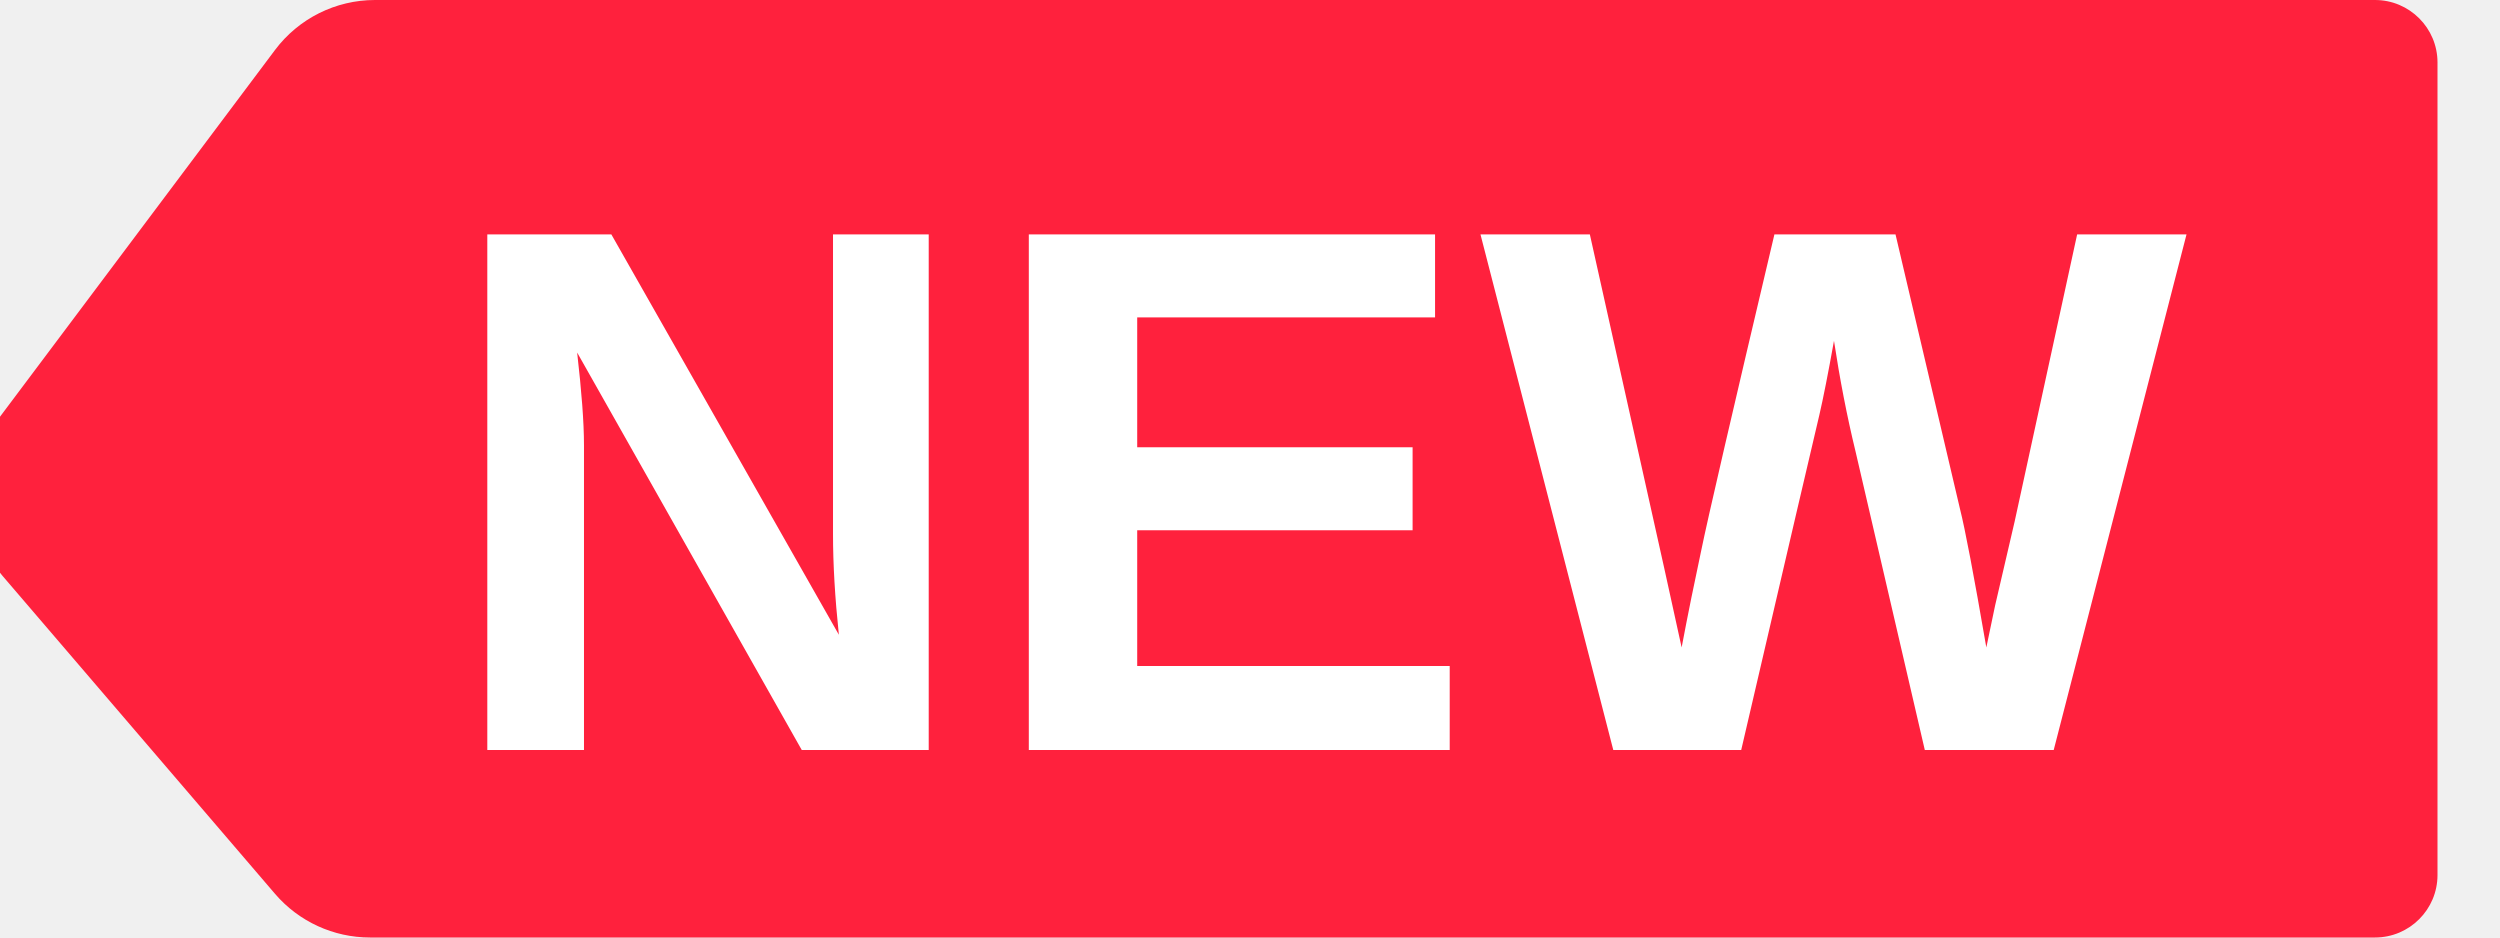
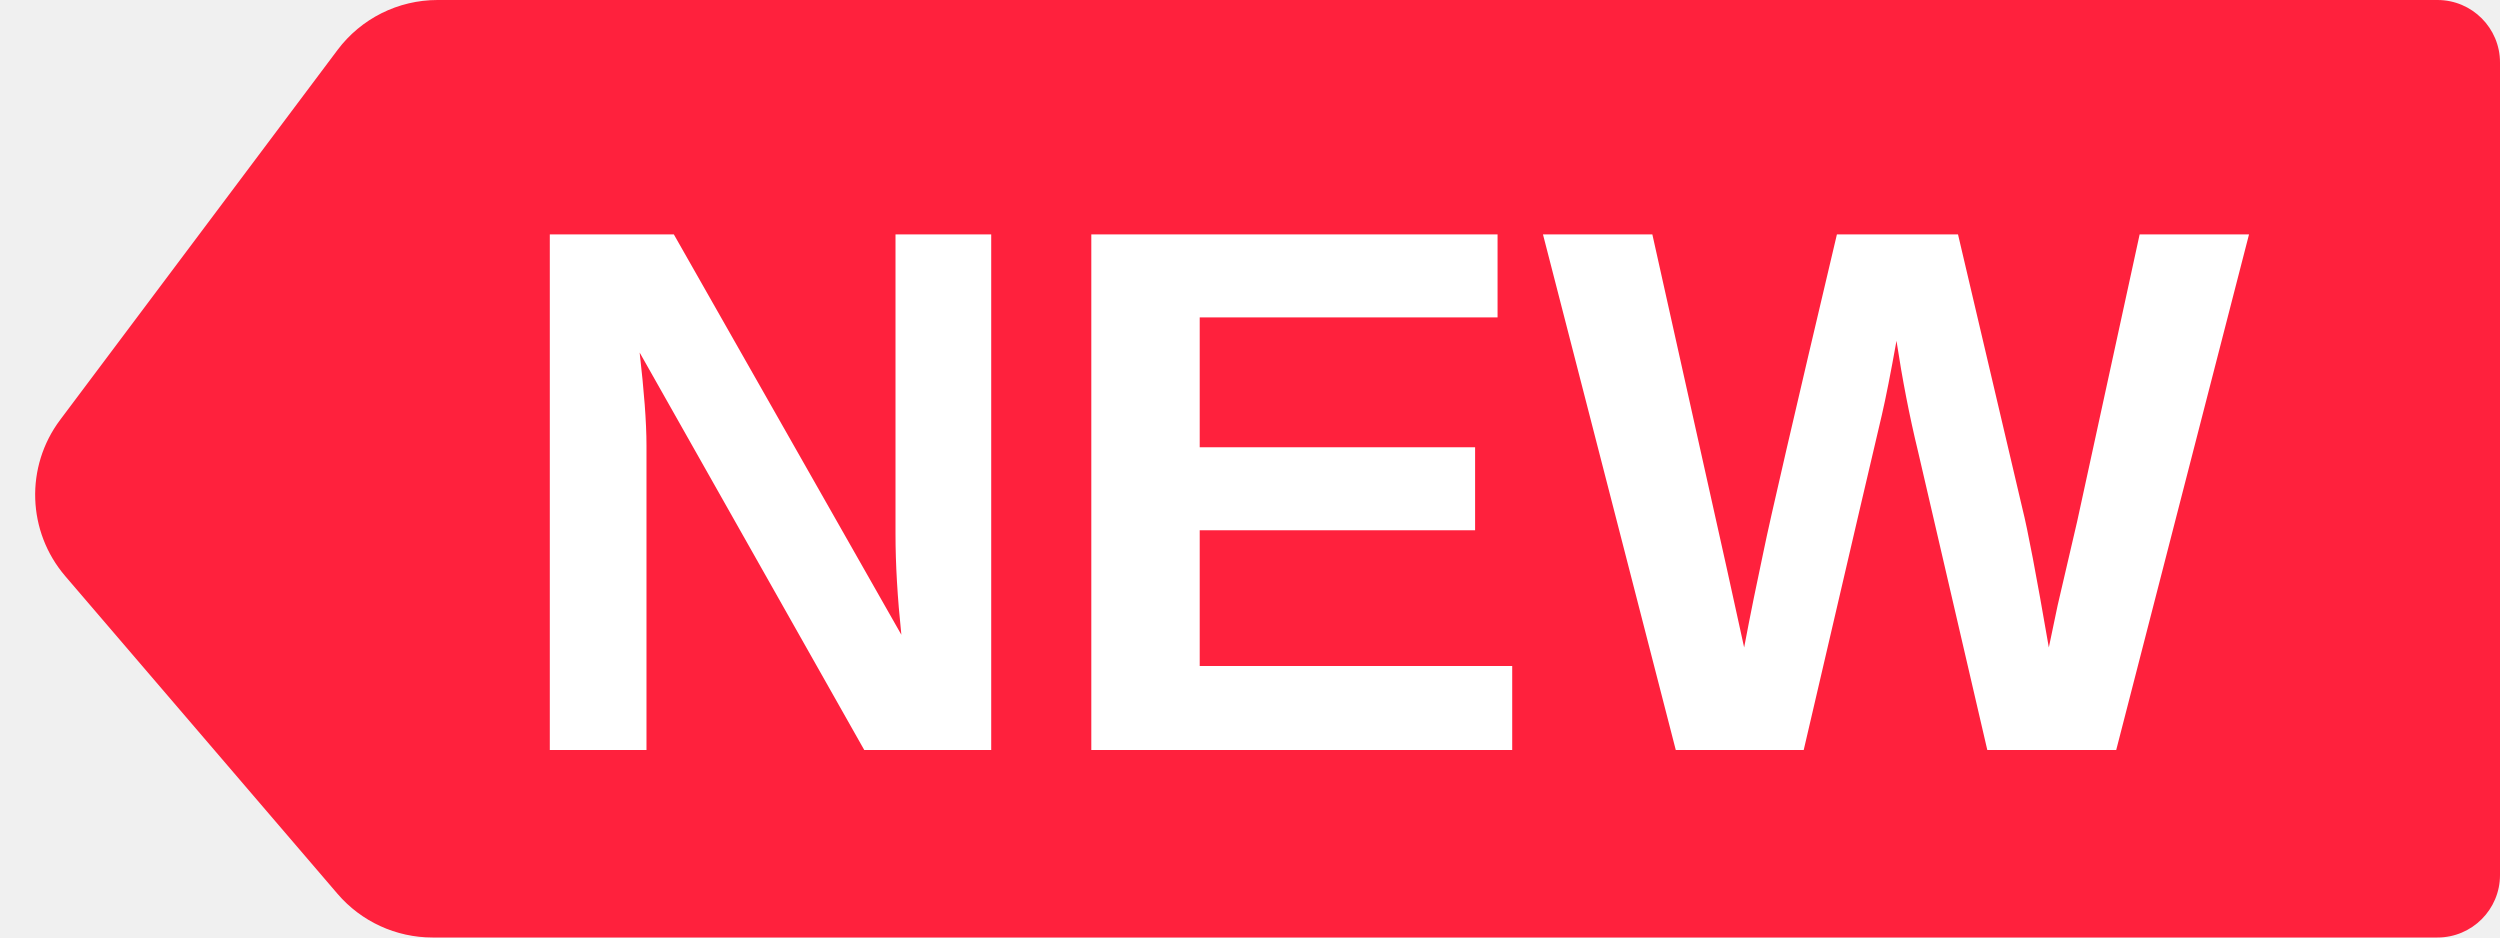
<svg xmlns="http://www.w3.org/2000/svg" width="40px" height="15px" viewBox="0 0 40 15" version="1.1">
-   <path d="M6,-2.66453526e-15 L38,-2.66453526e-15 L38,-2.66453526e-15 C38.552,-2.76598832e-15 39,0.448 39,1 L39,14 L39,14 C39,14.552 38.552,15 38,15 L5.92,15 L5.92,15 C5.336,15 4.781,14.745 4.401,14.302 L0.044,9.218 L0.044,9.218 C-0.566,8.506 -0.6,7.466 -0.037,6.717 L4.4,0.8 L4.4,0.8 C4.778,0.296 5.37,-2.99298451e-15 6,-3.10862447e-15 Z" id="Rectangle-18" fill="#FF213D" />
-   <text id="NEW" font-family="Arial-BoldMT, Arial" font-size="12" font-weight="bold" line-spacing="12" fill="#FFFFFF">
-     <tspan x="7" y="12">NEW</tspan>
-   </text>
+   <g stroke-width="1" fill-rule="evenodd">
+     <g transform="translate(-1180, -18)">
+       <g transform="translate(1181, 18)">
+         <path d="M6,-2.66453526e-15 L38,-2.66453526e-15 L38,-2.66453526e-15 C38.552,-2.76598832e-15 39,0.448 39,1 L39,14 L39,14 C39,14.552 38.552,15 38,15 L5.92,15 L5.92,15 C5.336,15 4.781,14.745 4.401,14.302 L0.044,9.218 L0.044,9.218 C-0.566,8.506 -0.6,7.466 -0.037,6.717 L4.4,0.8 L4.4,0.8 C4.778,0.296 5.37,-2.99298451e-15 6,-3.10862447e-15 Z" id="Rectangle-18" fill="#FF213D" />
+         <text id="NEW" font-family="Arial-BoldMT, Arial" font-size="12" font-weight="bold" line-spacing="12" fill="#FFFFFF">
+           <tspan x="7" y="12">NEW</tspan>
+         </text>
+       </g>
+     </g>
+   </g>
</svg>
